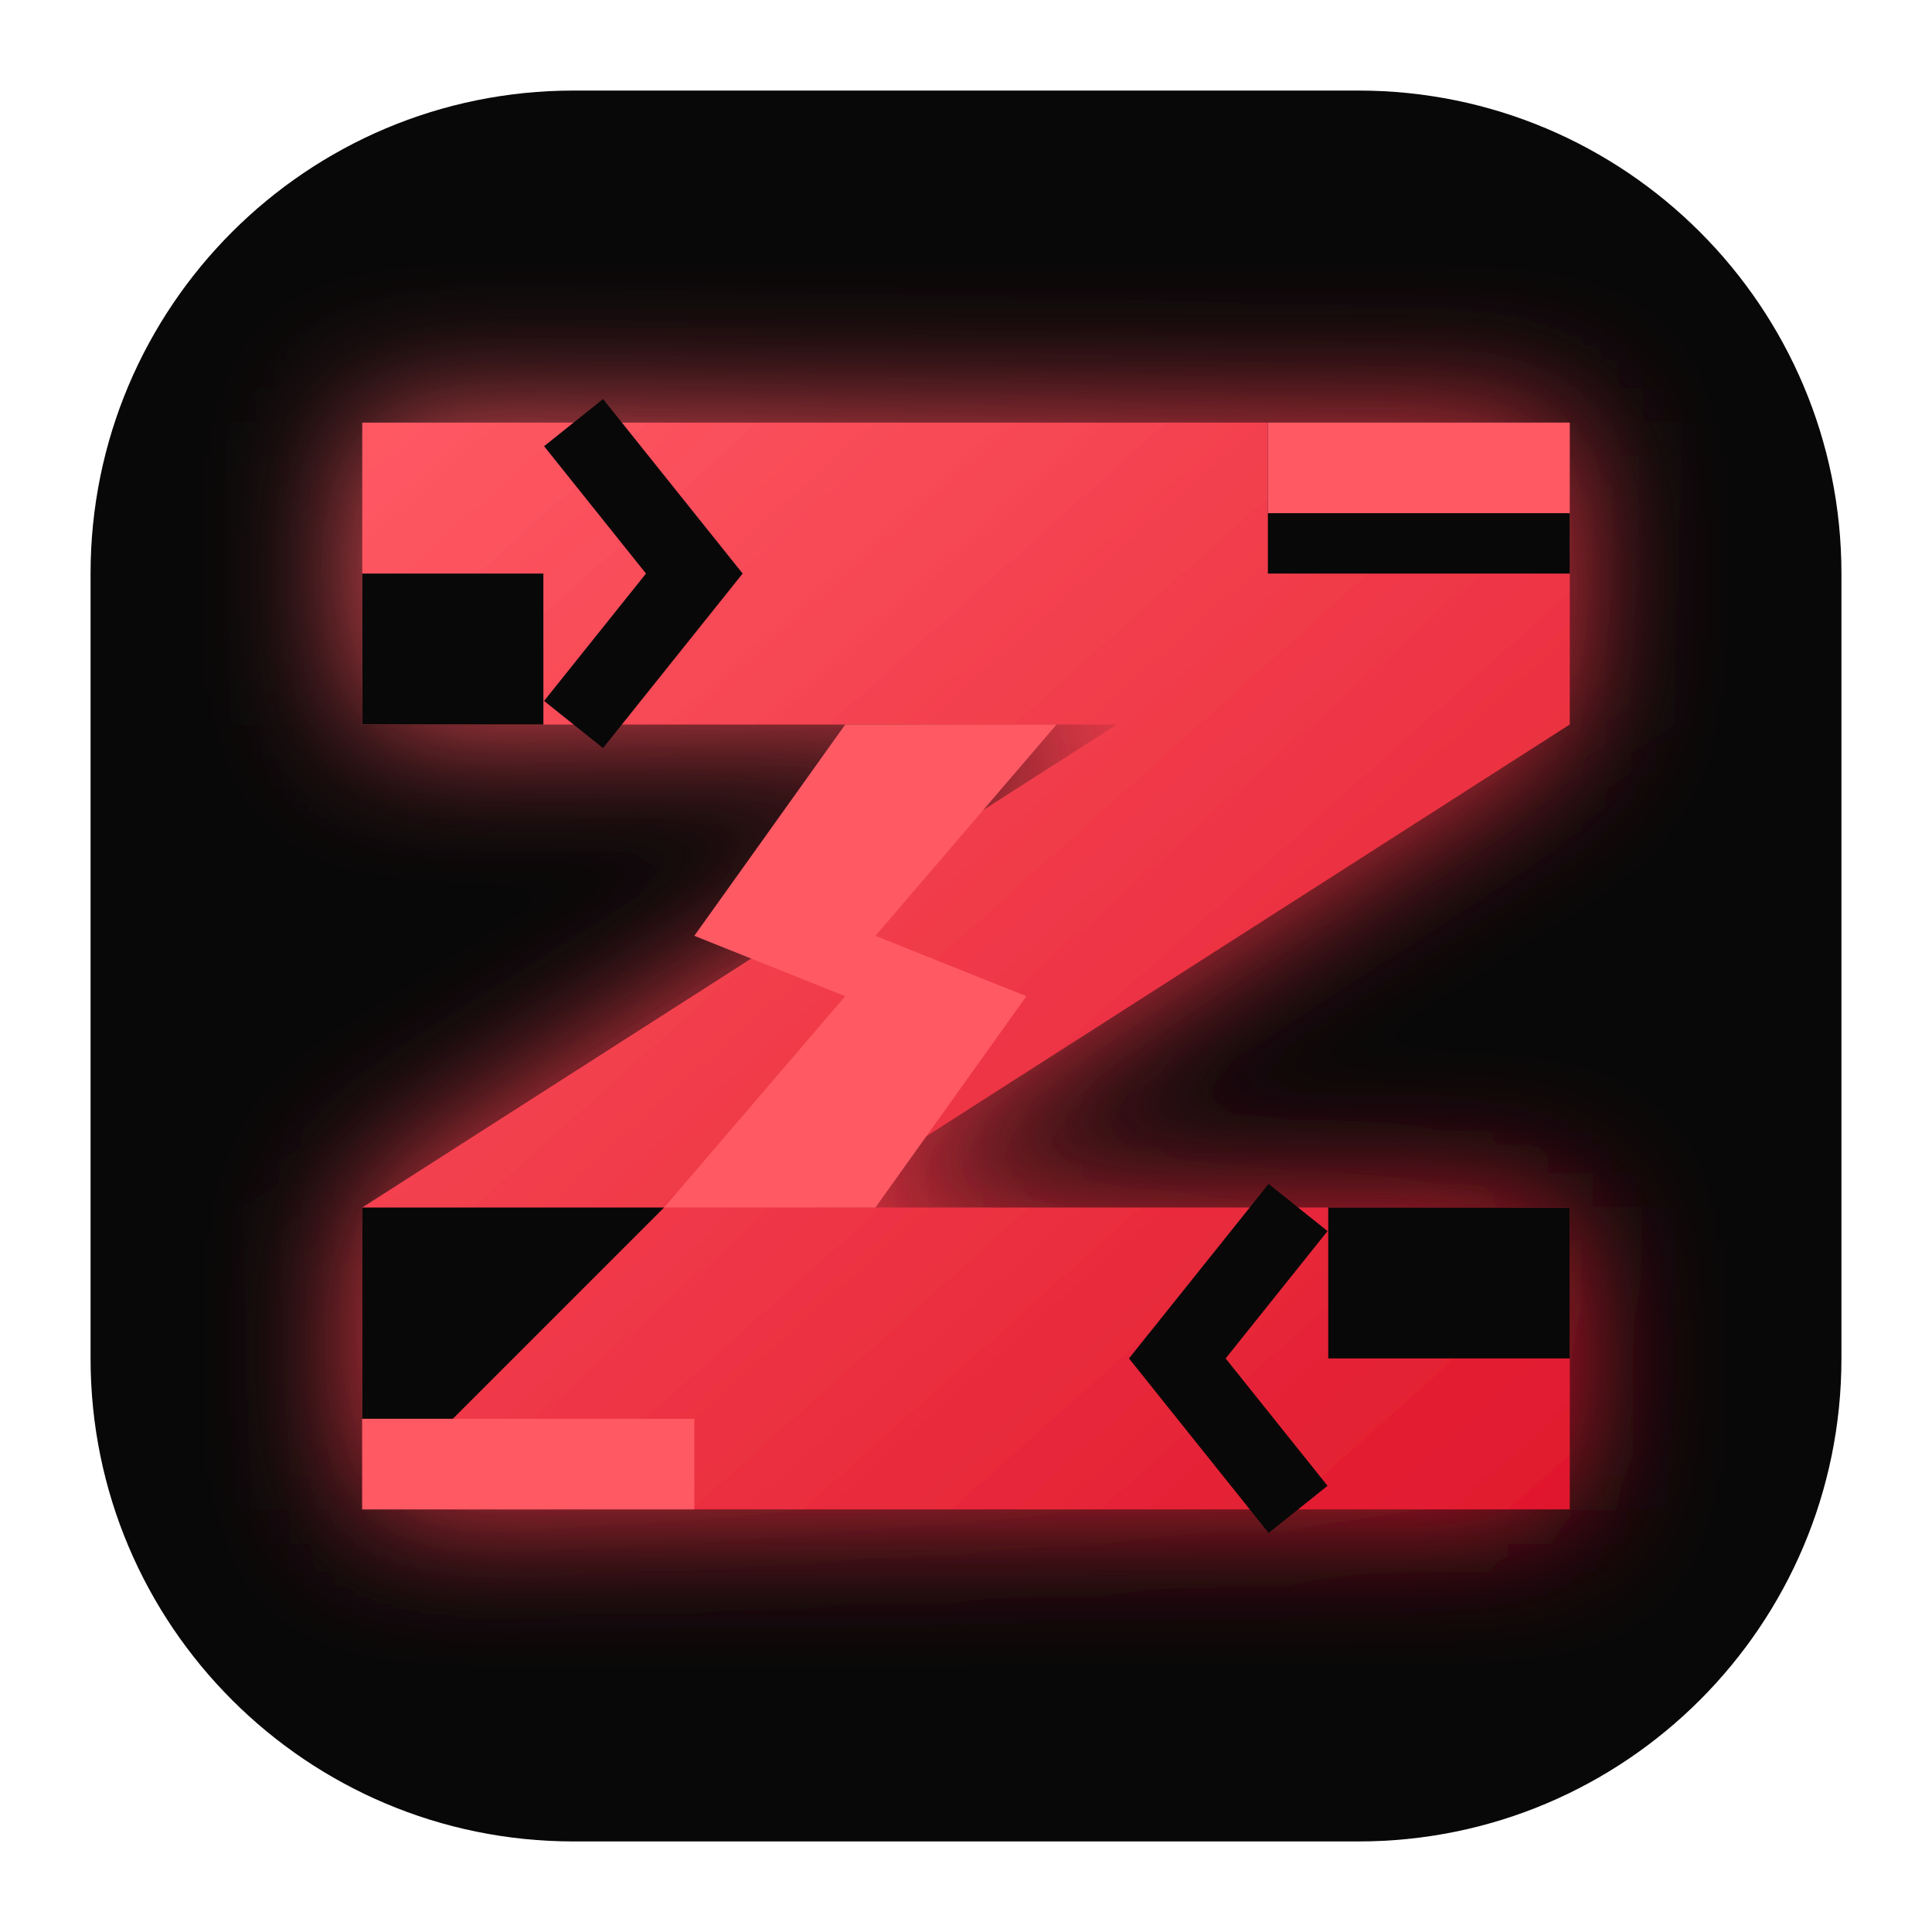
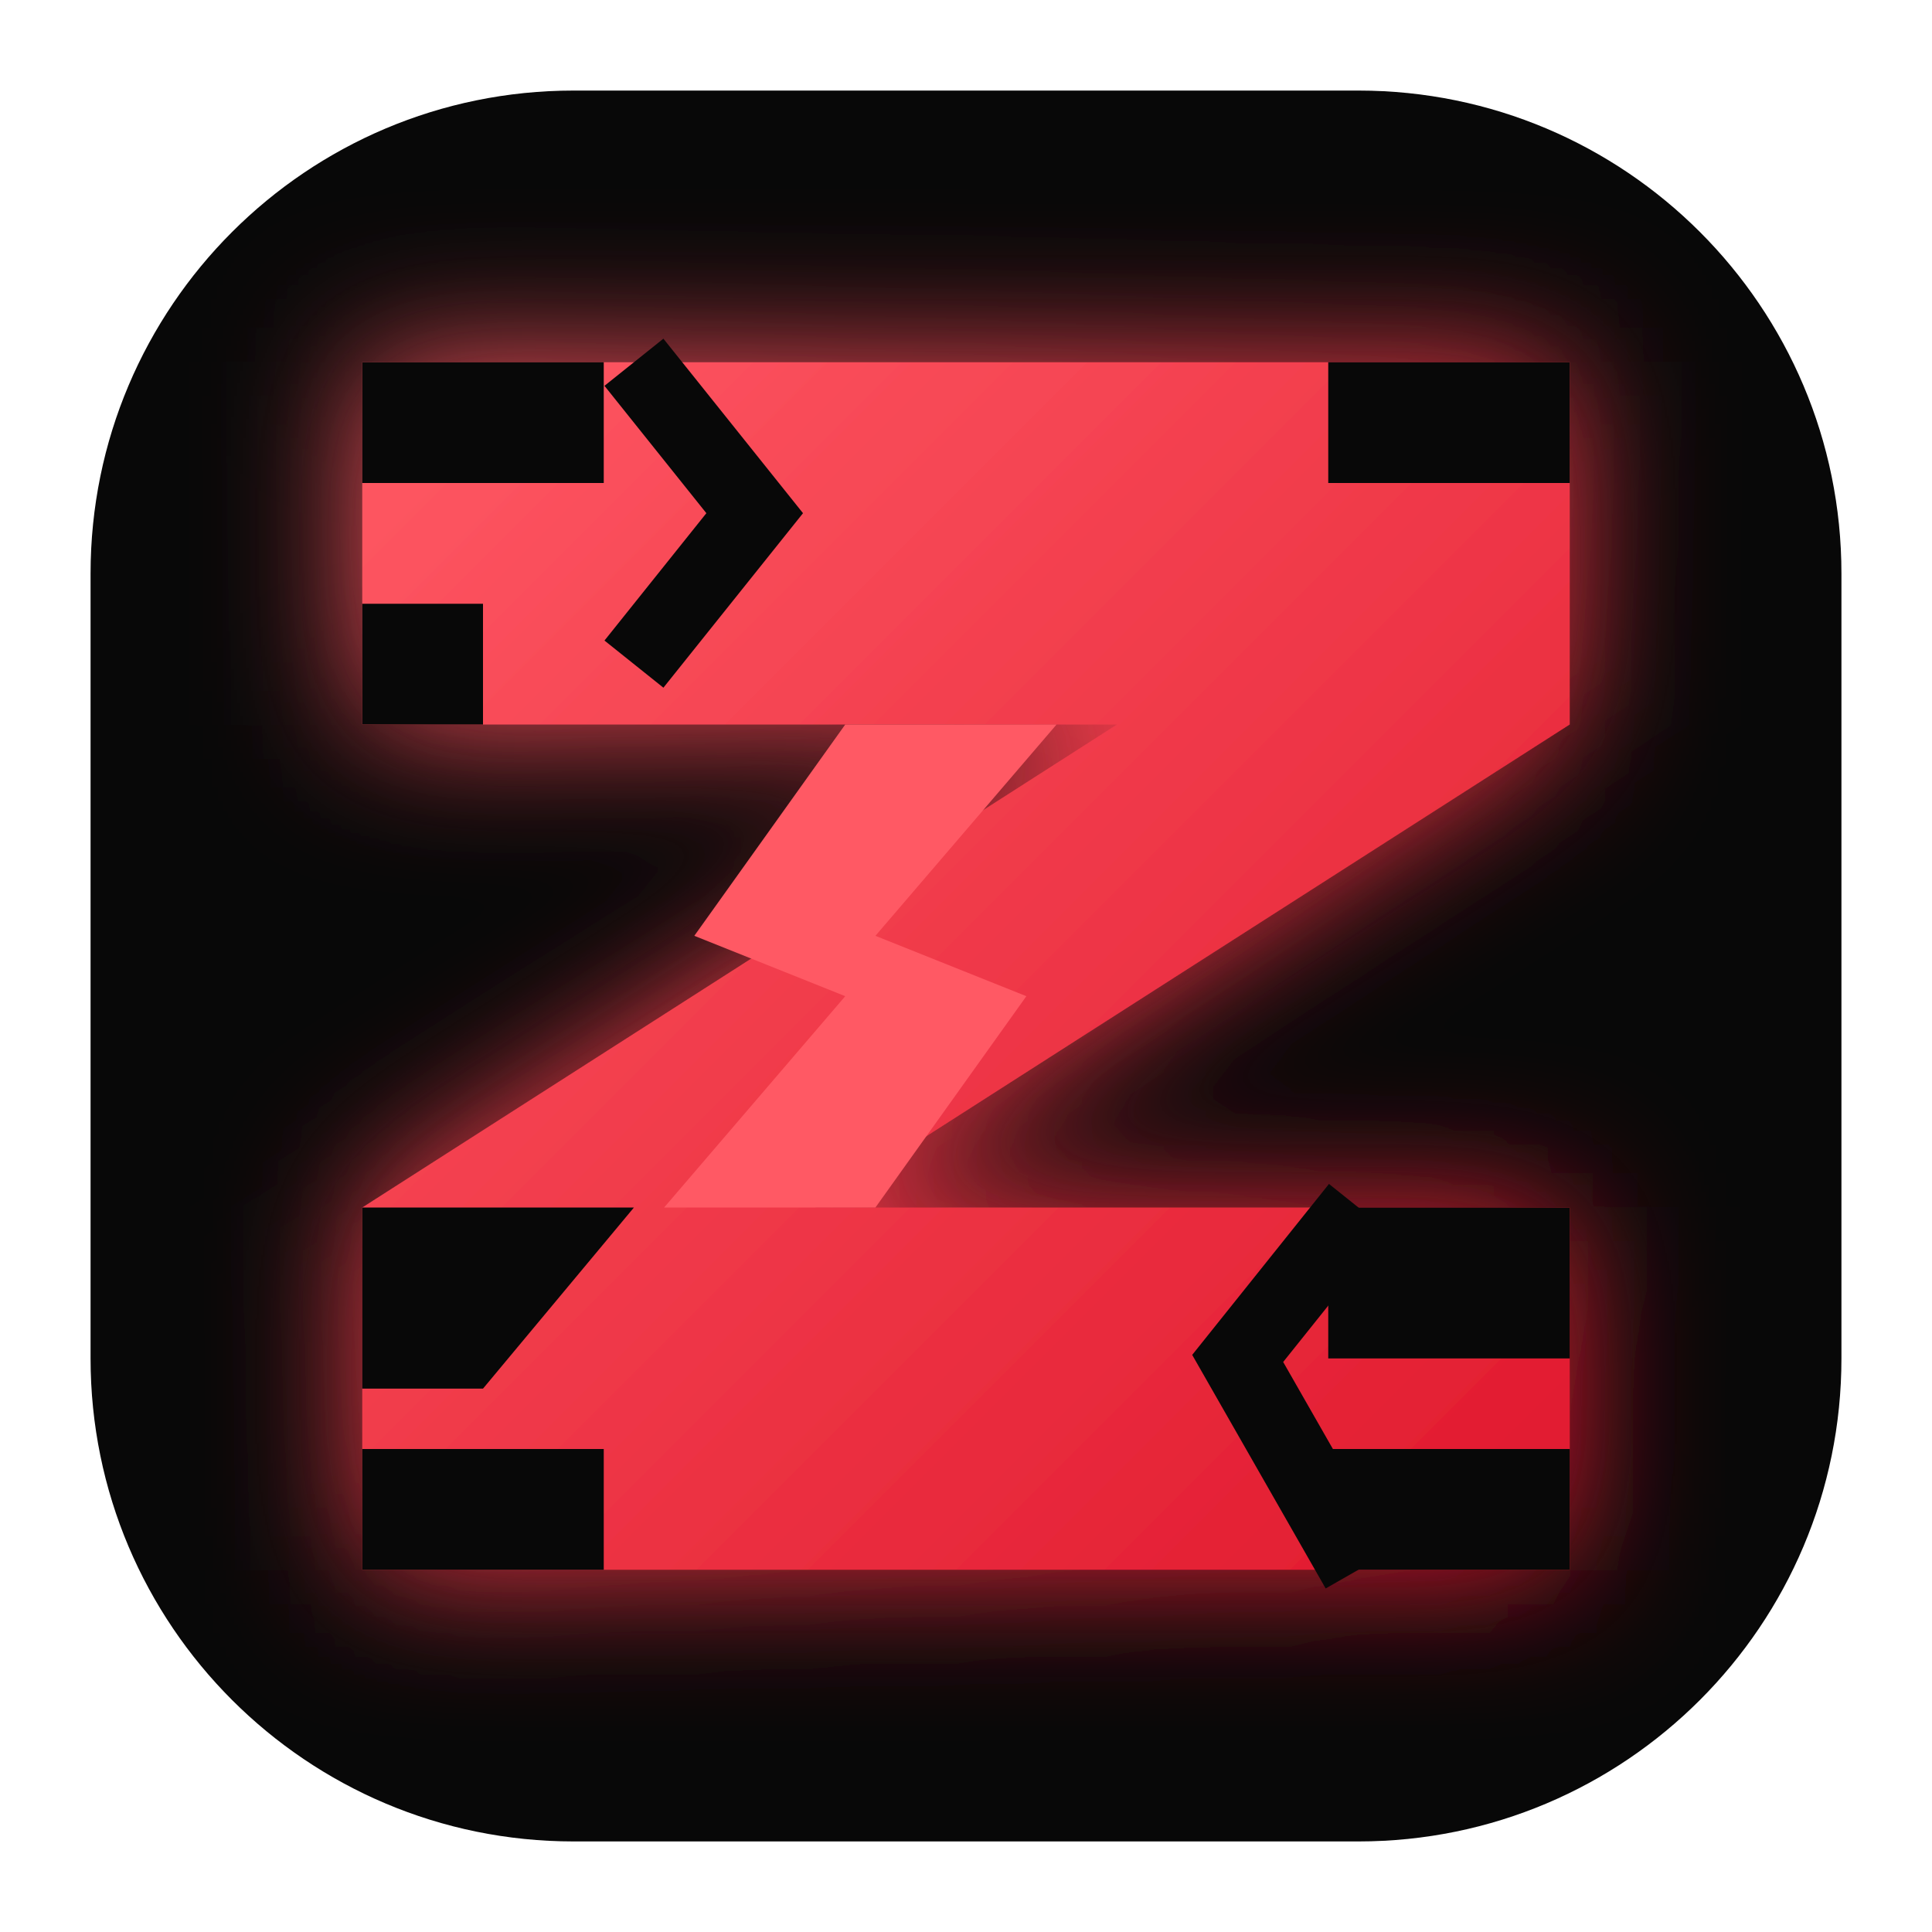
<svg xmlns="http://www.w3.org/2000/svg" viewBox="0 0 64 64" role="img" aria-label="Zephra Z">
  <defs>
    <linearGradient id="red" x1="0" y1="0" x2="1" y2="1">
      <stop offset="0" stop-color="#ff5964" />
      <stop offset="1" stop-color="#e0182d" />
    </linearGradient>
    <filter id="red-glow" x="-35%" y="-35%" width="170%" height="170%">
      <feGaussianBlur stdDeviation="2.4" result="blur" />
      <feMerge>
        <feMergeNode in="blur" />
        <feMergeNode in="SourceGraphic" />
      </feMerge>
    </filter>
  </defs>
  <rect x="3" y="3" width="58" height="58" rx="16" fill="#080808" />
-   <path d="M12 14h40v10L27 40h25v10H12V40l25-16H12z" fill="url(#red)" filter="url(#red-glow)" />
-   <path d="M42 14h10v5H42zM12 19h6v5h-6zM12 40h10l-7 7h-3zM44 40h8v5h-8z" fill="#080808" />
-   <path d="m28 24-5 7 5 2-6 7h7l5-7-5-2 6-7zM42 14h10v3h-10zM12 47h11v3H12z" fill="#ff5964" />
-   <path d="m19 14 4 5-4 5M43 40l-4 5 4 5" fill="none" stroke="#080808" stroke-width="2.5" stroke-linejoin="miter" />
+   <path d="M12 12h40v12L27 40h25v12H12V40l25-16H12z" fill="url(#red)" filter="url(#red-glow)" />
+   <path d="M12 12h8v4h-8zM44 12h8v4h-8zM12 20h4v4h-4zM12 40h9l-5 6h-4zM44 40h8v5h-8zM12 48h8v4h-8zM44 48h8v4h-8z" fill="#080808" />
+   <path d="m28 24-5 7 5 2-6 7h7l5-7-5-2 6-7z" fill="#ff5964" />
+   <path d="m21 12 4 5-4 5M45 40l-4 5 4 7" fill="none" stroke="#080808" stroke-width="2.5" stroke-linejoin="miter" />
</svg>
